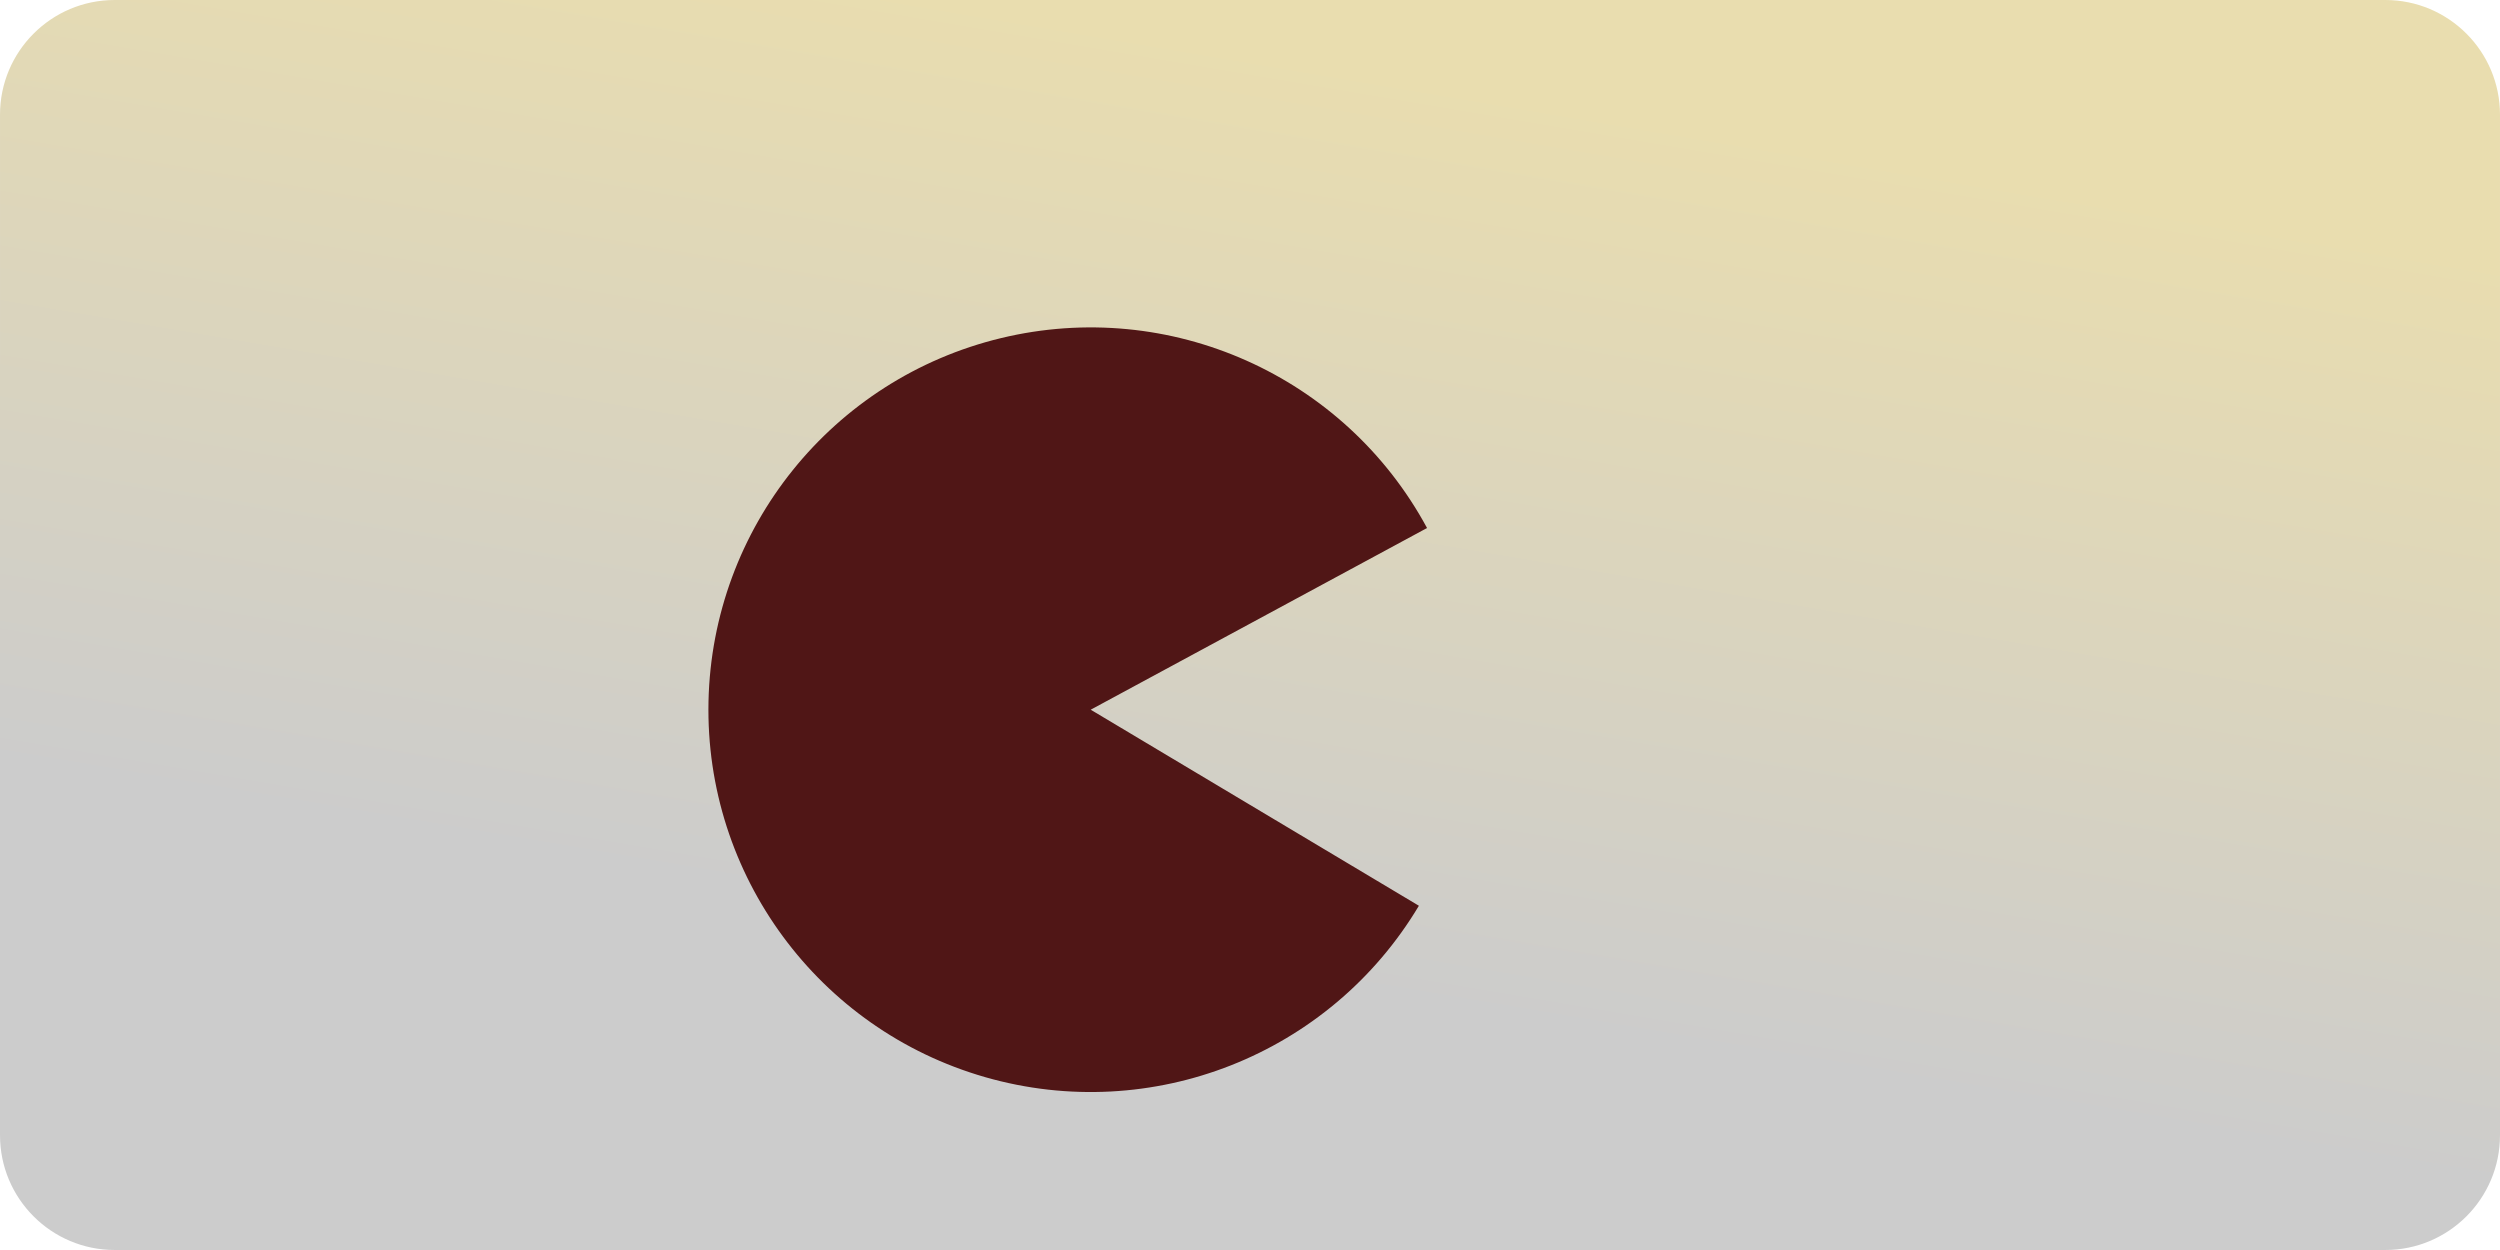
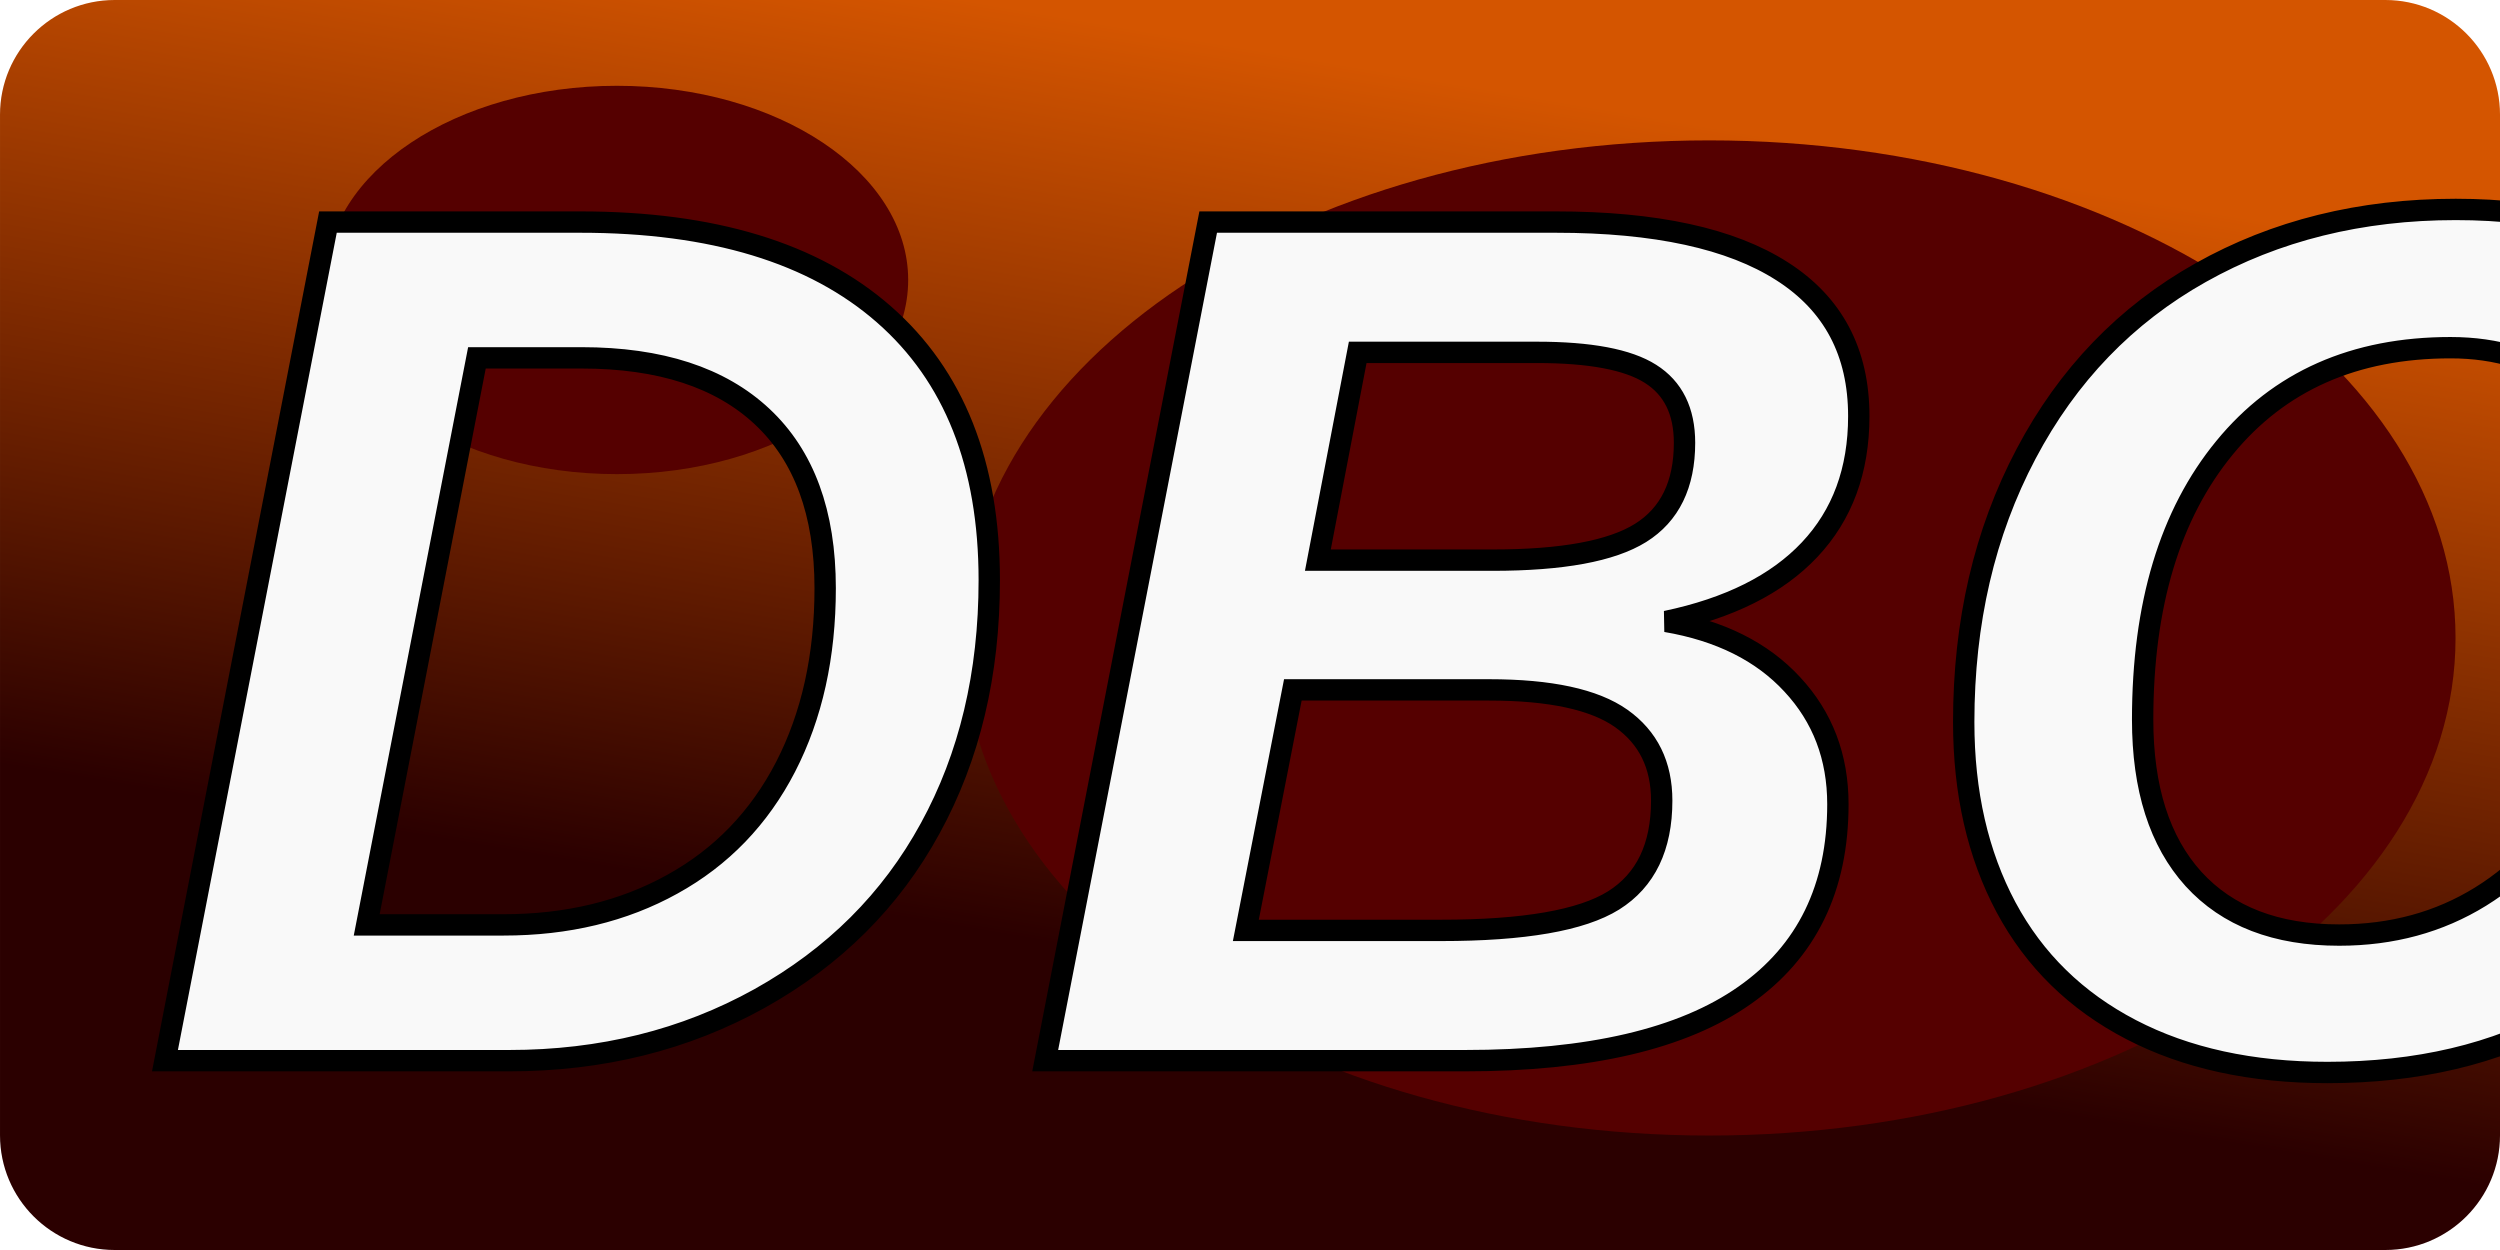
- <svg xmlns="http://www.w3.org/2000/svg" xmlns:xlink="http://www.w3.org/1999/xlink" width="139.505" height="69.752" viewBox="0 0 139.505 69.752" version="1.1" id="svg1">
+ <svg xmlns="http://www.w3.org/2000/svg" xmlns:xlink="http://www.w3.org/1999/xlink" width="142.118mm" height="71.059mm" viewBox="0 0 142.118 71.059" version="1.1" id="svg1">
  <defs id="defs1">
    <linearGradient id="linearGradient2">
-       <stop style="stop-color:#cccccc;stop-opacity:1;" offset="0" id="stop2" />
-       <stop style="stop-color:#e9ddaf;stop-opacity:1" offset="1" id="stop3" />
+       <stop style="stop-color:#2b0000;stop-opacity:1" offset="0" id="stop2" />
+       <stop style="stop-color:#d45500;stop-opacity:1" offset="1" id="stop3" />
    </linearGradient>
    <linearGradient xlink:href="#linearGradient2" id="linearGradient3" x1="157.296" y1="256.641" x2="166.036" y2="205.244" gradientUnits="userSpaceOnUse" />
  </defs>
-   <g id="layer1" transform="translate(-6.560076,-3.107549)">
-     <g id="g3" transform="matrix(0.9816071,0,0,0.9816071,-22.5598,-184.8172)">
-       <rect style="fill:url(#linearGradient3);fill-opacity:1;stroke:none;stroke-width:3.552" id="rect2" width="142.118" height="71.059" x="29.666" y="191.446" ry="6.522" />
-       <g id="g2" transform="translate(-6.633806,77.6004)" style="fill:#501616">
-         <text xml:space="preserve" style="font-size:64.49px;font-family:Bahnschrift;-inkscape-font-specification:Bahnschrift;text-align:end;text-anchor:end;fill:#501616;stroke:none;stroke-width:3" x="166.574" y="165.81" id="text1">
-           <tspan id="tspan1" style="font-style:normal;font-variant:normal;font-weight:normal;font-stretch:normal;font-family:'Bauhaus 93';-inkscape-font-specification:'Bauhaus 93, ';fill:#501616;stroke:none;stroke-width:3" x="166.574" y="165.81">T  m</tspan>
+   <g id="layer1" transform="translate(-36.21951,-67.60974)">
+     <g id="g3" transform="translate(6.554007,-123.8362)">
+       <g id="g1">
+         <rect style="fill:url(#linearGradient3);fill-opacity:1;stroke:none;stroke-width:3.552" id="rect2" width="142.118" height="71.059" x="29.666" y="191.446" ry="6.522" />
+         <ellipse style="fill:#550000;stroke-width:1.455;stroke-opacity:0" id="path1" cx="126.827" cy="227.712" rx="42.429" ry="28.286" />
+         <ellipse style="fill:#550000;stroke-width:0.568;stroke-opacity:0" id="ellipse1" cx="64.736" cy="207.361" rx="16.557" ry="11.038" />
+         <text xml:space="preserve" style="font-size:69.292px;line-height:1;font-family:Arial;-inkscape-font-specification:Arial;fill:#f9f9f9;stroke:#000000;stroke-width:1.214;stroke-opacity:1" x="37.823" y="251.744" id="text1">
+           <tspan id="tspan1" style="font-style:italic;font-variant:normal;font-weight:bold;font-stretch:condensed;font-family:Arial;-inkscape-font-specification:'Arial Bold Italic Condensed';fill:#f9f9f9;stroke:#000000;stroke-width:1.214;stroke-opacity:1" x="37.823" y="251.744">DBC</tspan>
        </text>
-         <path style="fill:#501616;stroke:none;stroke-width:2.362" id="path1" d="m 185.195,81.965 a 21.732,21.732 0 0 1 -16.178,21.01 21.732,21.732 0 0 1 -24.447,-10.271 21.732,21.732 0 0 1 3.682,-26.26 21.732,21.732 0 0 1 26.329,-3.152 l -11.118,18.672 z" transform="rotate(30.85053)" />
      </g>
    </g>
  </g>
</svg>
